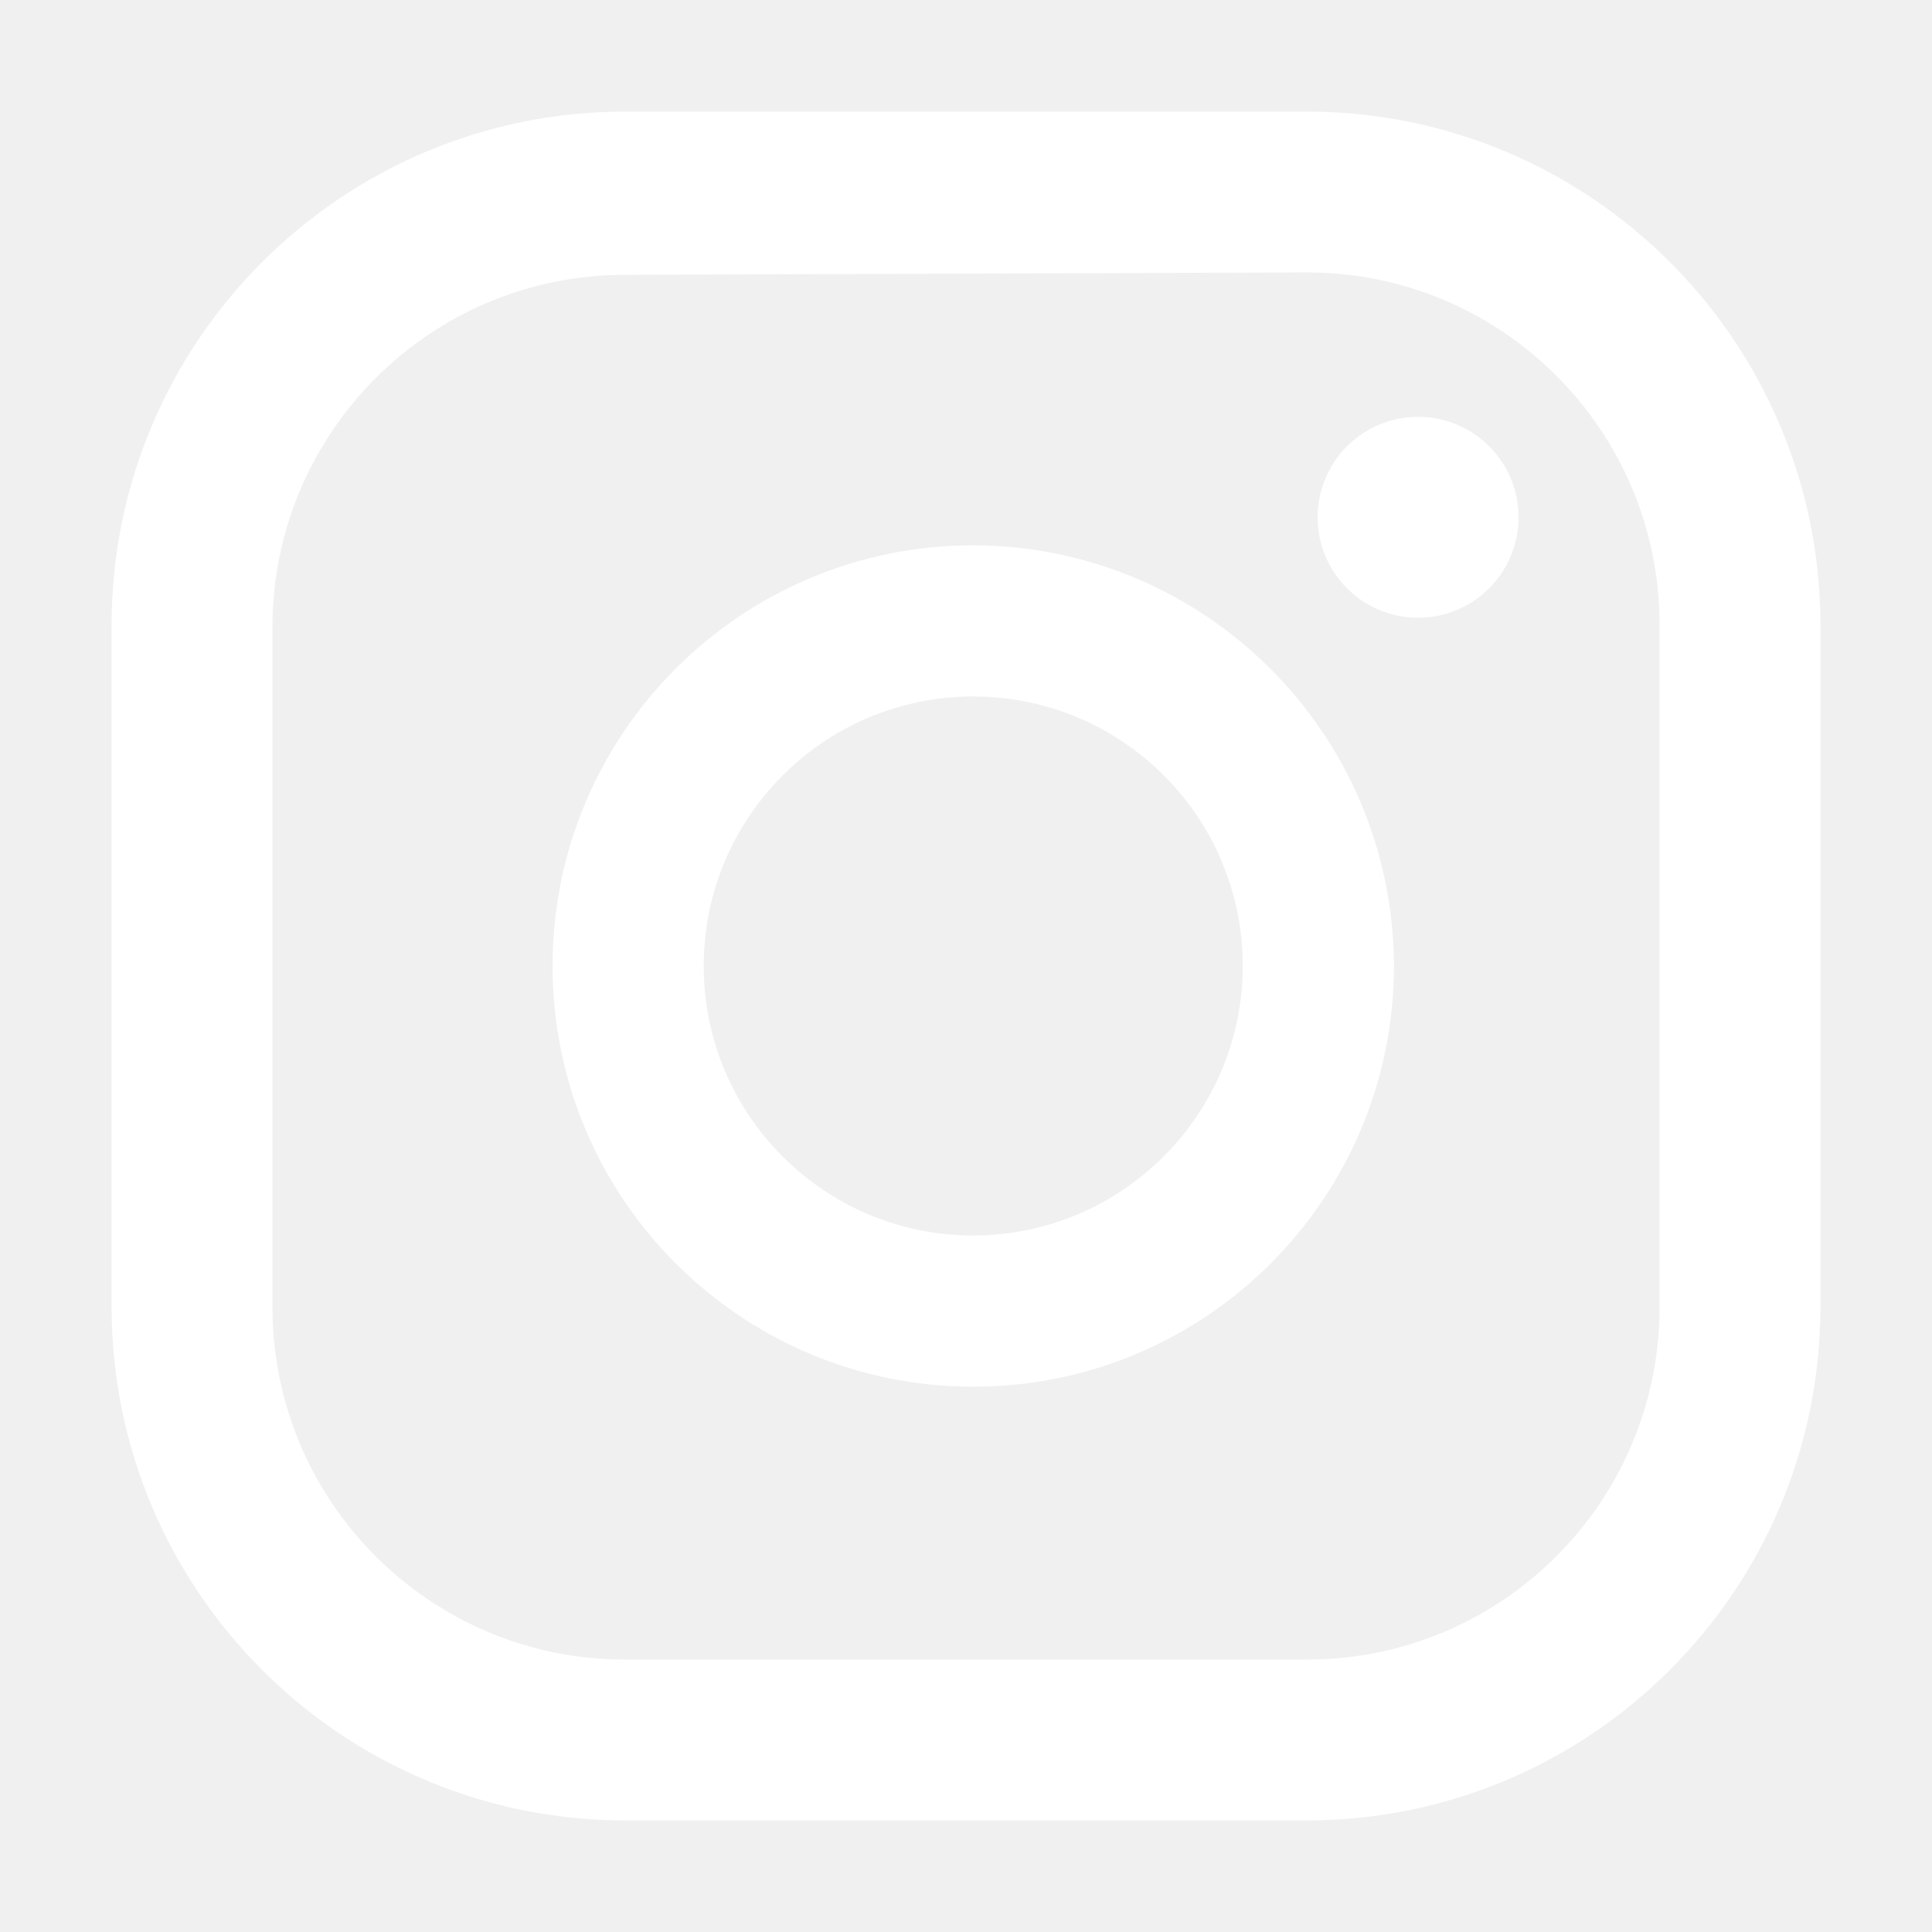
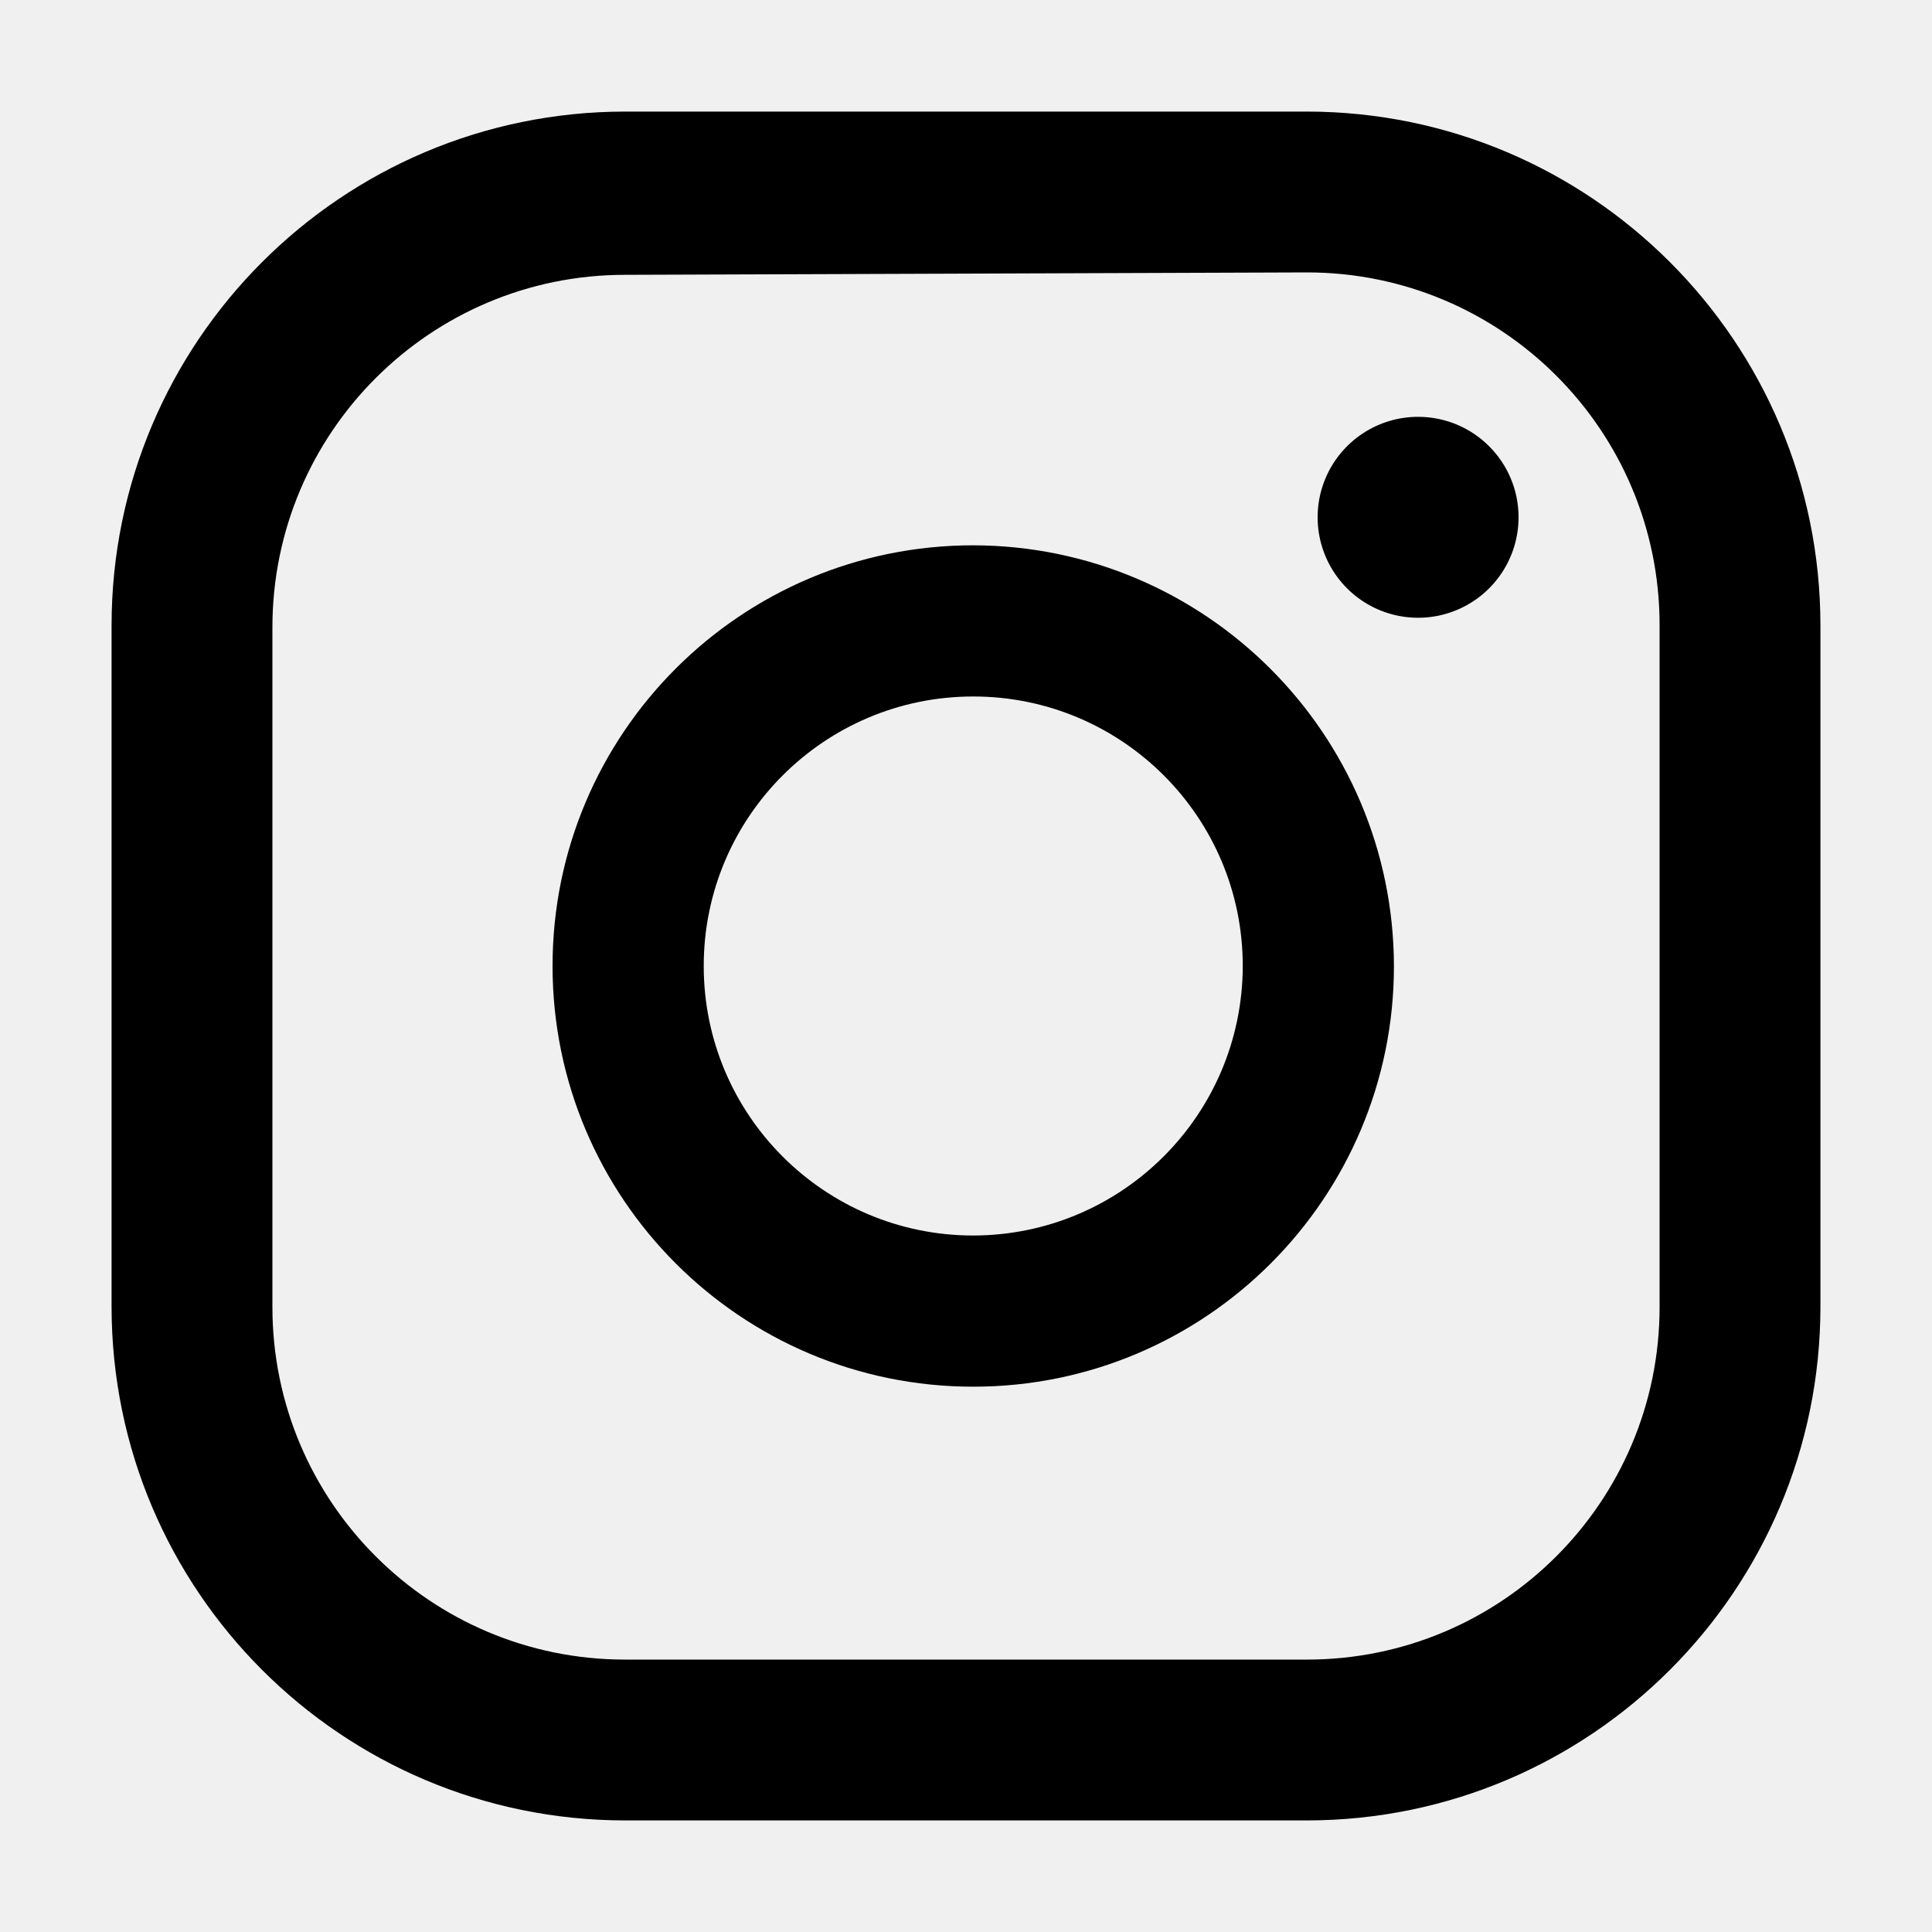
<svg xmlns="http://www.w3.org/2000/svg" viewBox="0 0 40 40">
  <defs>
-     <style>.cls-1{fill:#fff}</style>
+     <style>.cls-1{fill:#000}</style>
  </defs>
  <g id="Capa_2" data-name="Capa 2">
    <g id="Layer_1" data-name="Layer 1">
      <path class="cls-1" d="M29.37 8.63a2.08 2.08 0 102.07 2.07 2.08 2.08 0 00-2.07-2.07zm-9.22 2.66A8.71 8.71 0 1028.86 20a8.73 8.73 0 00-8.71-8.71zm0 14.29A5.58 5.58 0 1125.73 20a5.59 5.59 0 01-5.58 5.58z" />
      <path class="cls-1" d="M27.06 37.69H12.94A10.64 10.64 0 012.31 27.06V12.94A10.64 10.64 0 0112.94 2.31h14.12a10.64 10.64 0 0110.63 10.63v14.12a10.64 10.64 0 01-10.63 10.63zm-14.12-32a7.3 7.3 0 00-7.3 7.3v14.07a7.3 7.3 0 007.3 7.3h14.12a7.3 7.3 0 007.3-7.3V12.94a7.3 7.3 0 00-7.3-7.3z" />
      <path fill="none" d="M0 0h40v40H0z" />
    </g>
  </g>
</svg>
